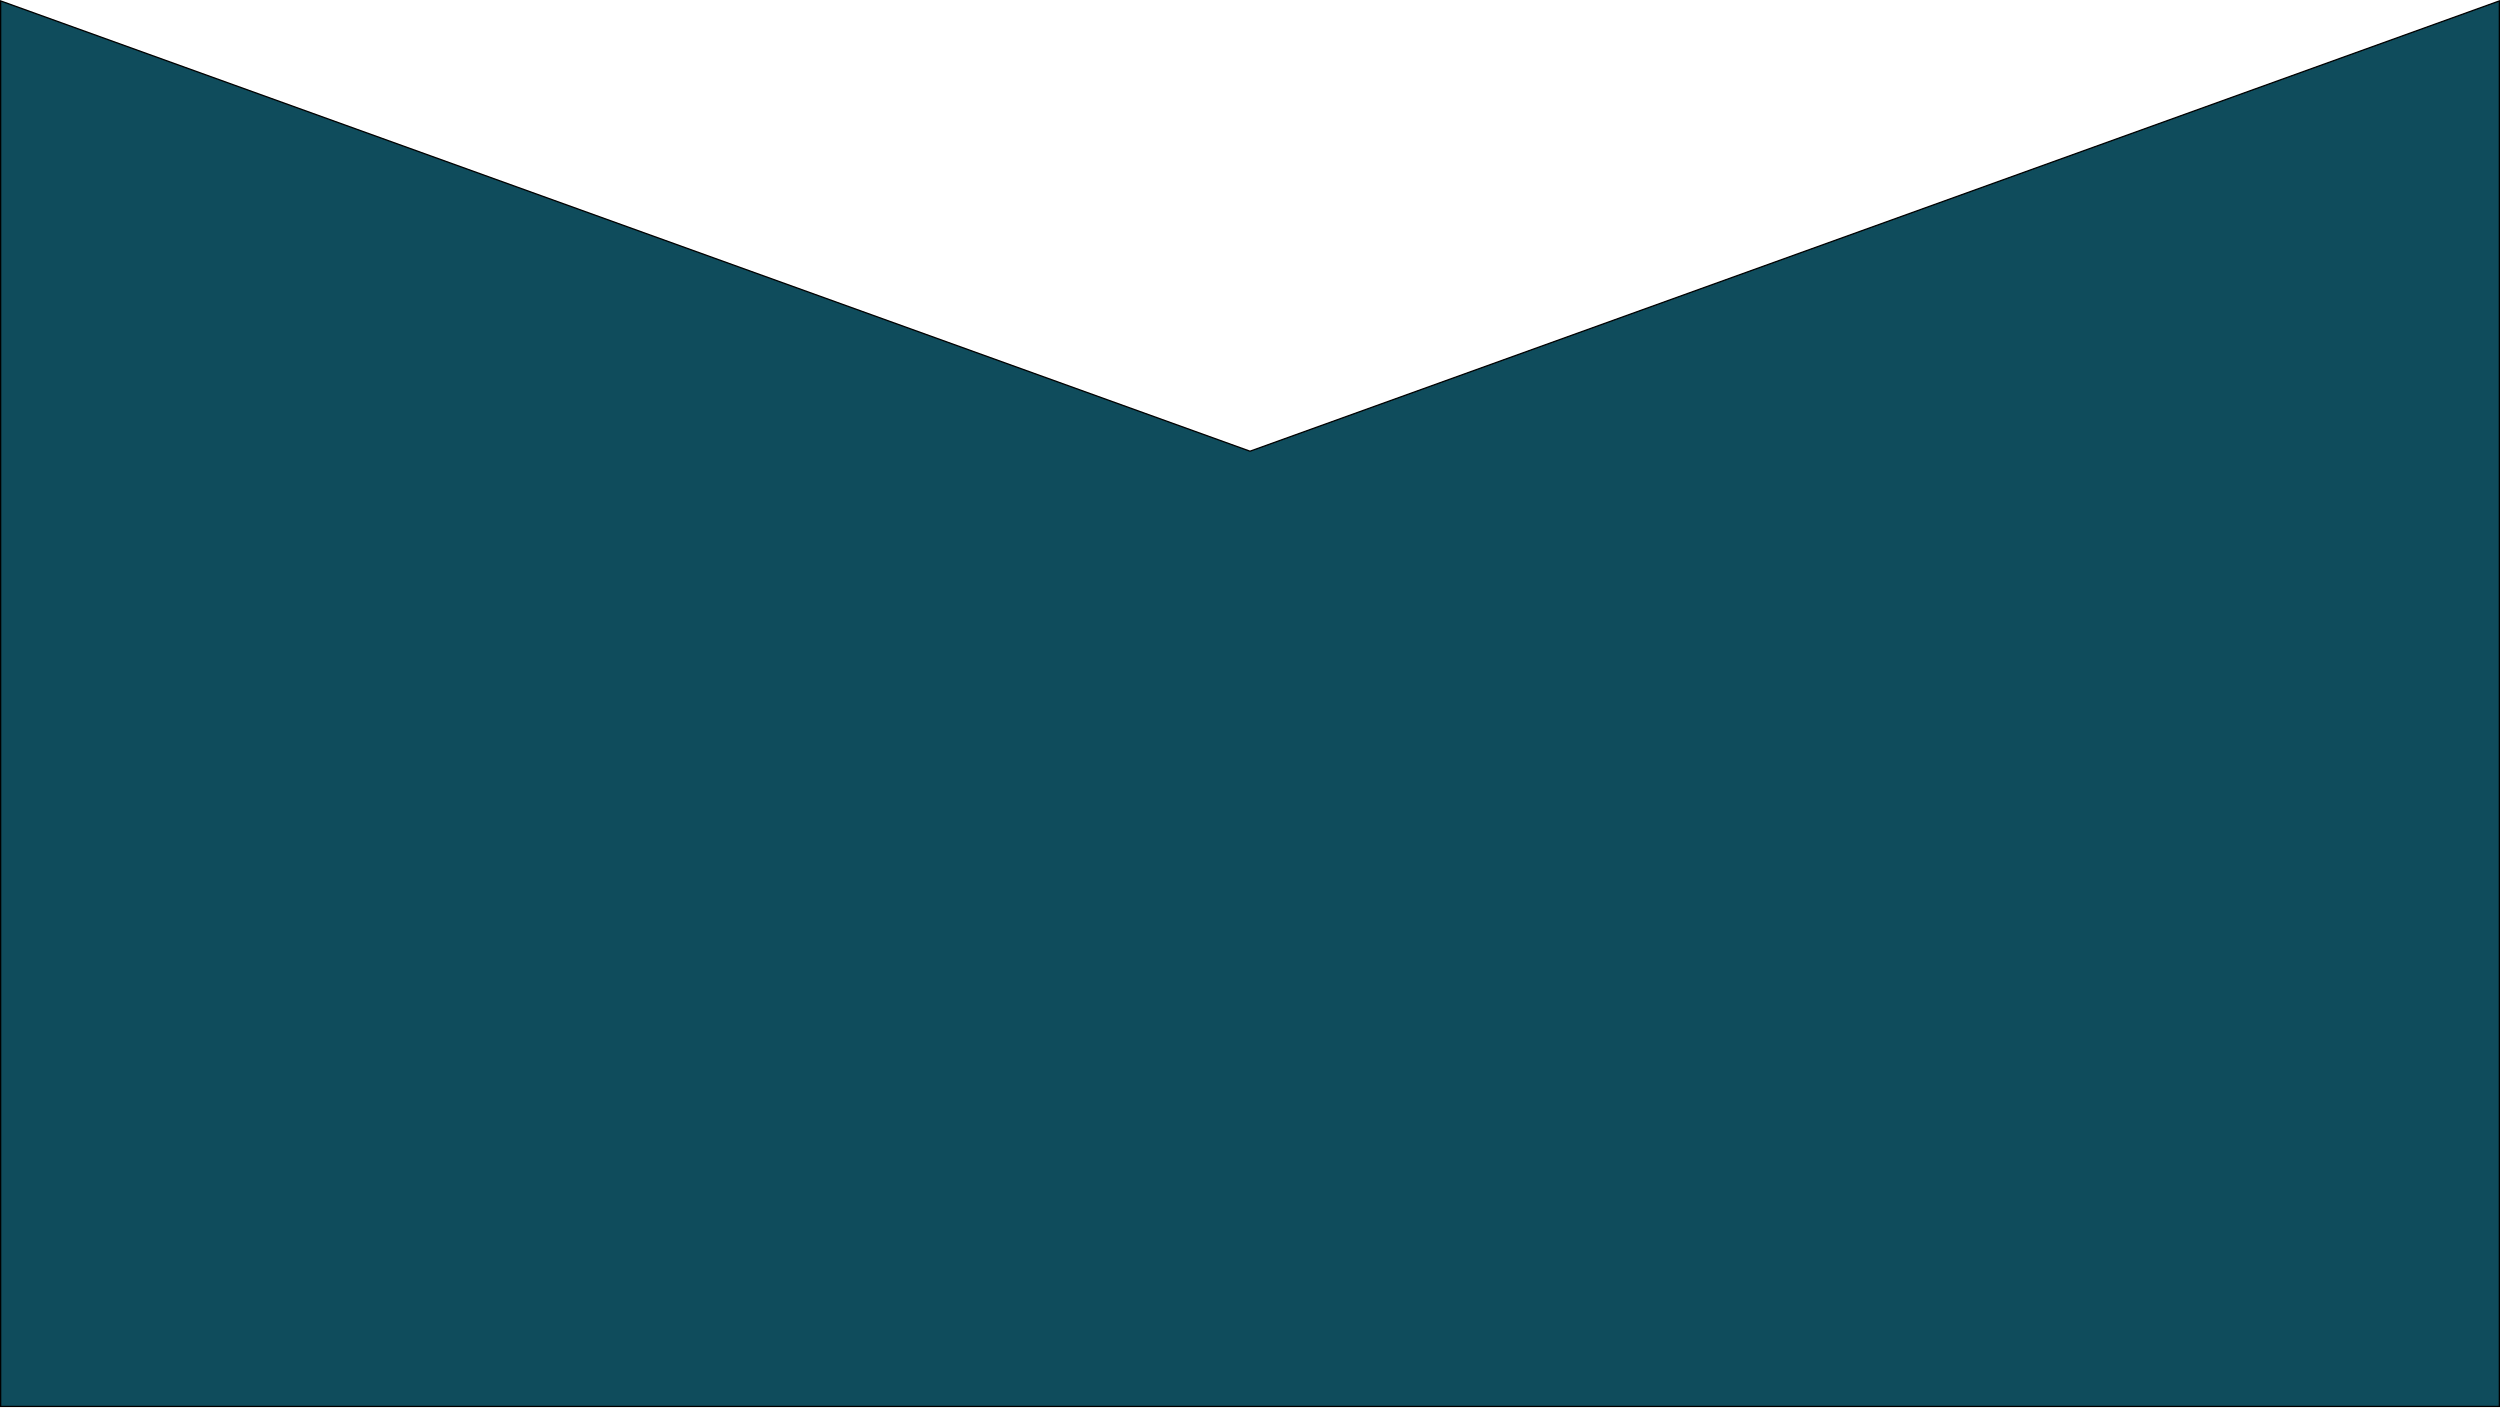
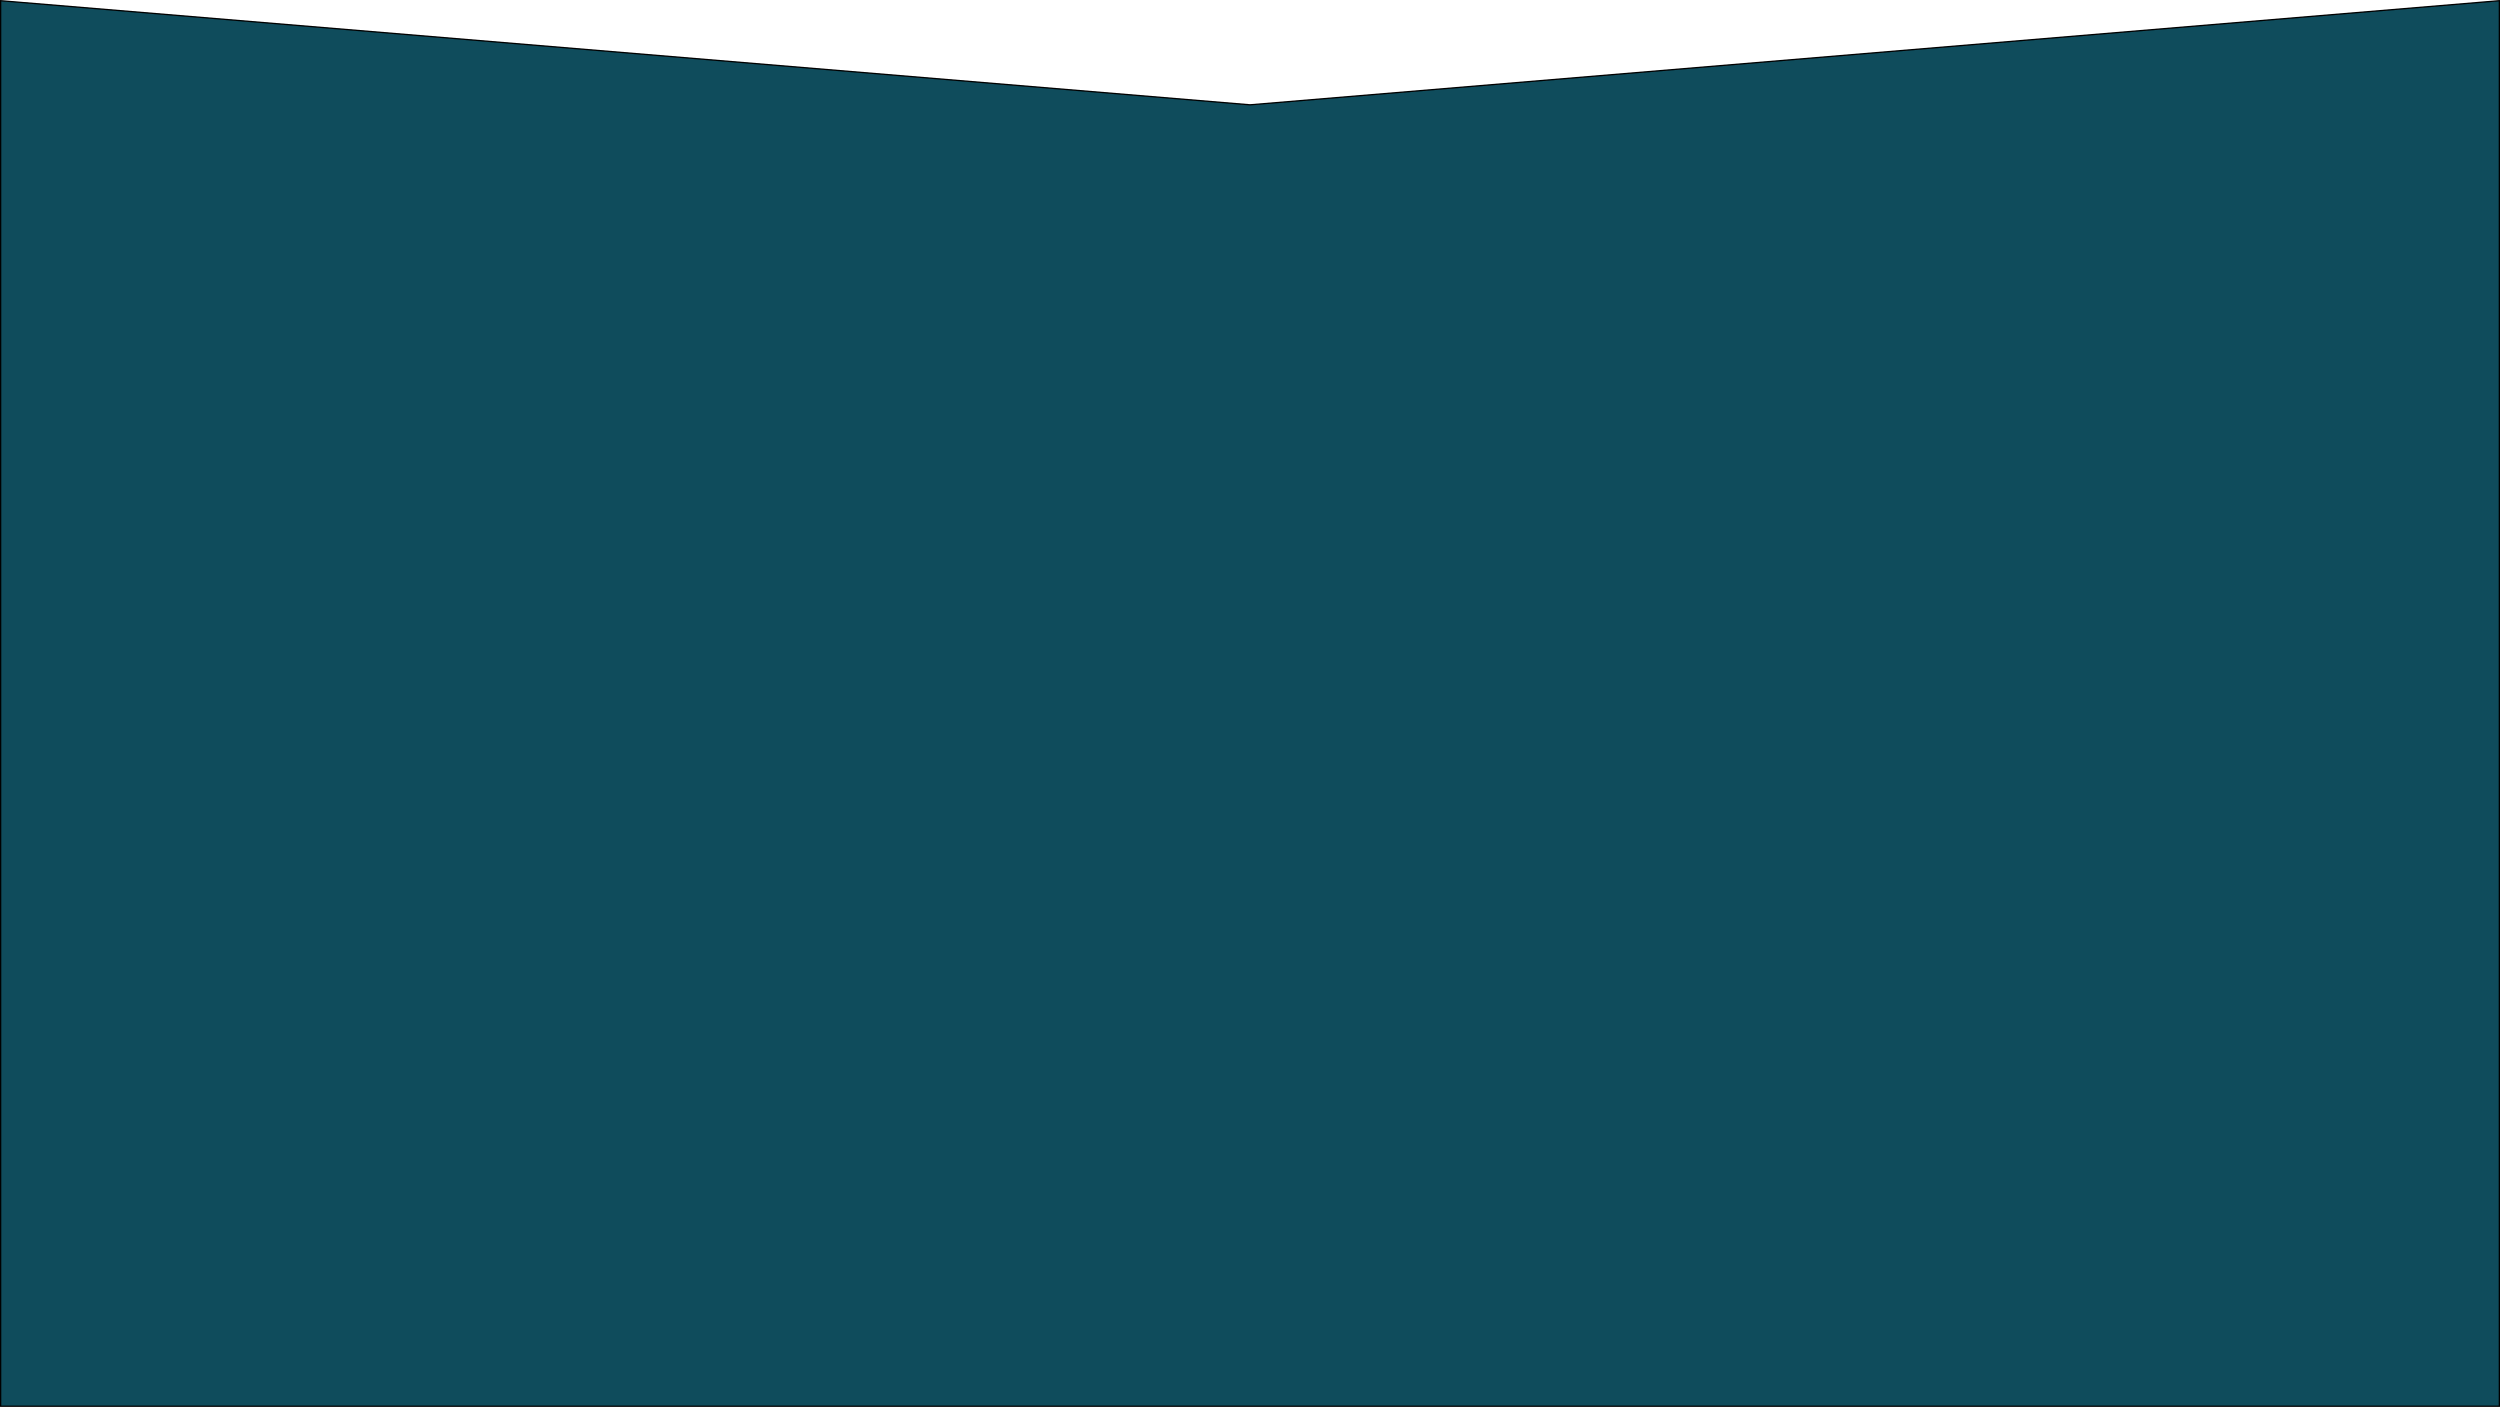
- <svg xmlns="http://www.w3.org/2000/svg" viewBox="0 0 1921 1081.21">
+ <svg xmlns="http://www.w3.org/2000/svg" viewBox="0 0 1921 1081.04">
  <defs>
    <style>.cls-1{fill:#0f4c5c;stroke:#000;stroke-miterlimit:10;}</style>
  </defs>
  <g id="Layer_2" data-name="Layer 2">
    <g id="Layer_1-2" data-name="Layer 1">
-       <polygon class="cls-1" points="0.5 0.71 960.5 346.71 1920.5 0.71 1920.5 1080.71 0.5 1080.71 0.5 0.71" />
+       <polygon class="cls-1" points="0.5 0.54 960.5 80.54 1920.5 0.54 1920.5 1080.54 0.5 1080.54 0.5 0.54" />
    </g>
  </g>
</svg>
